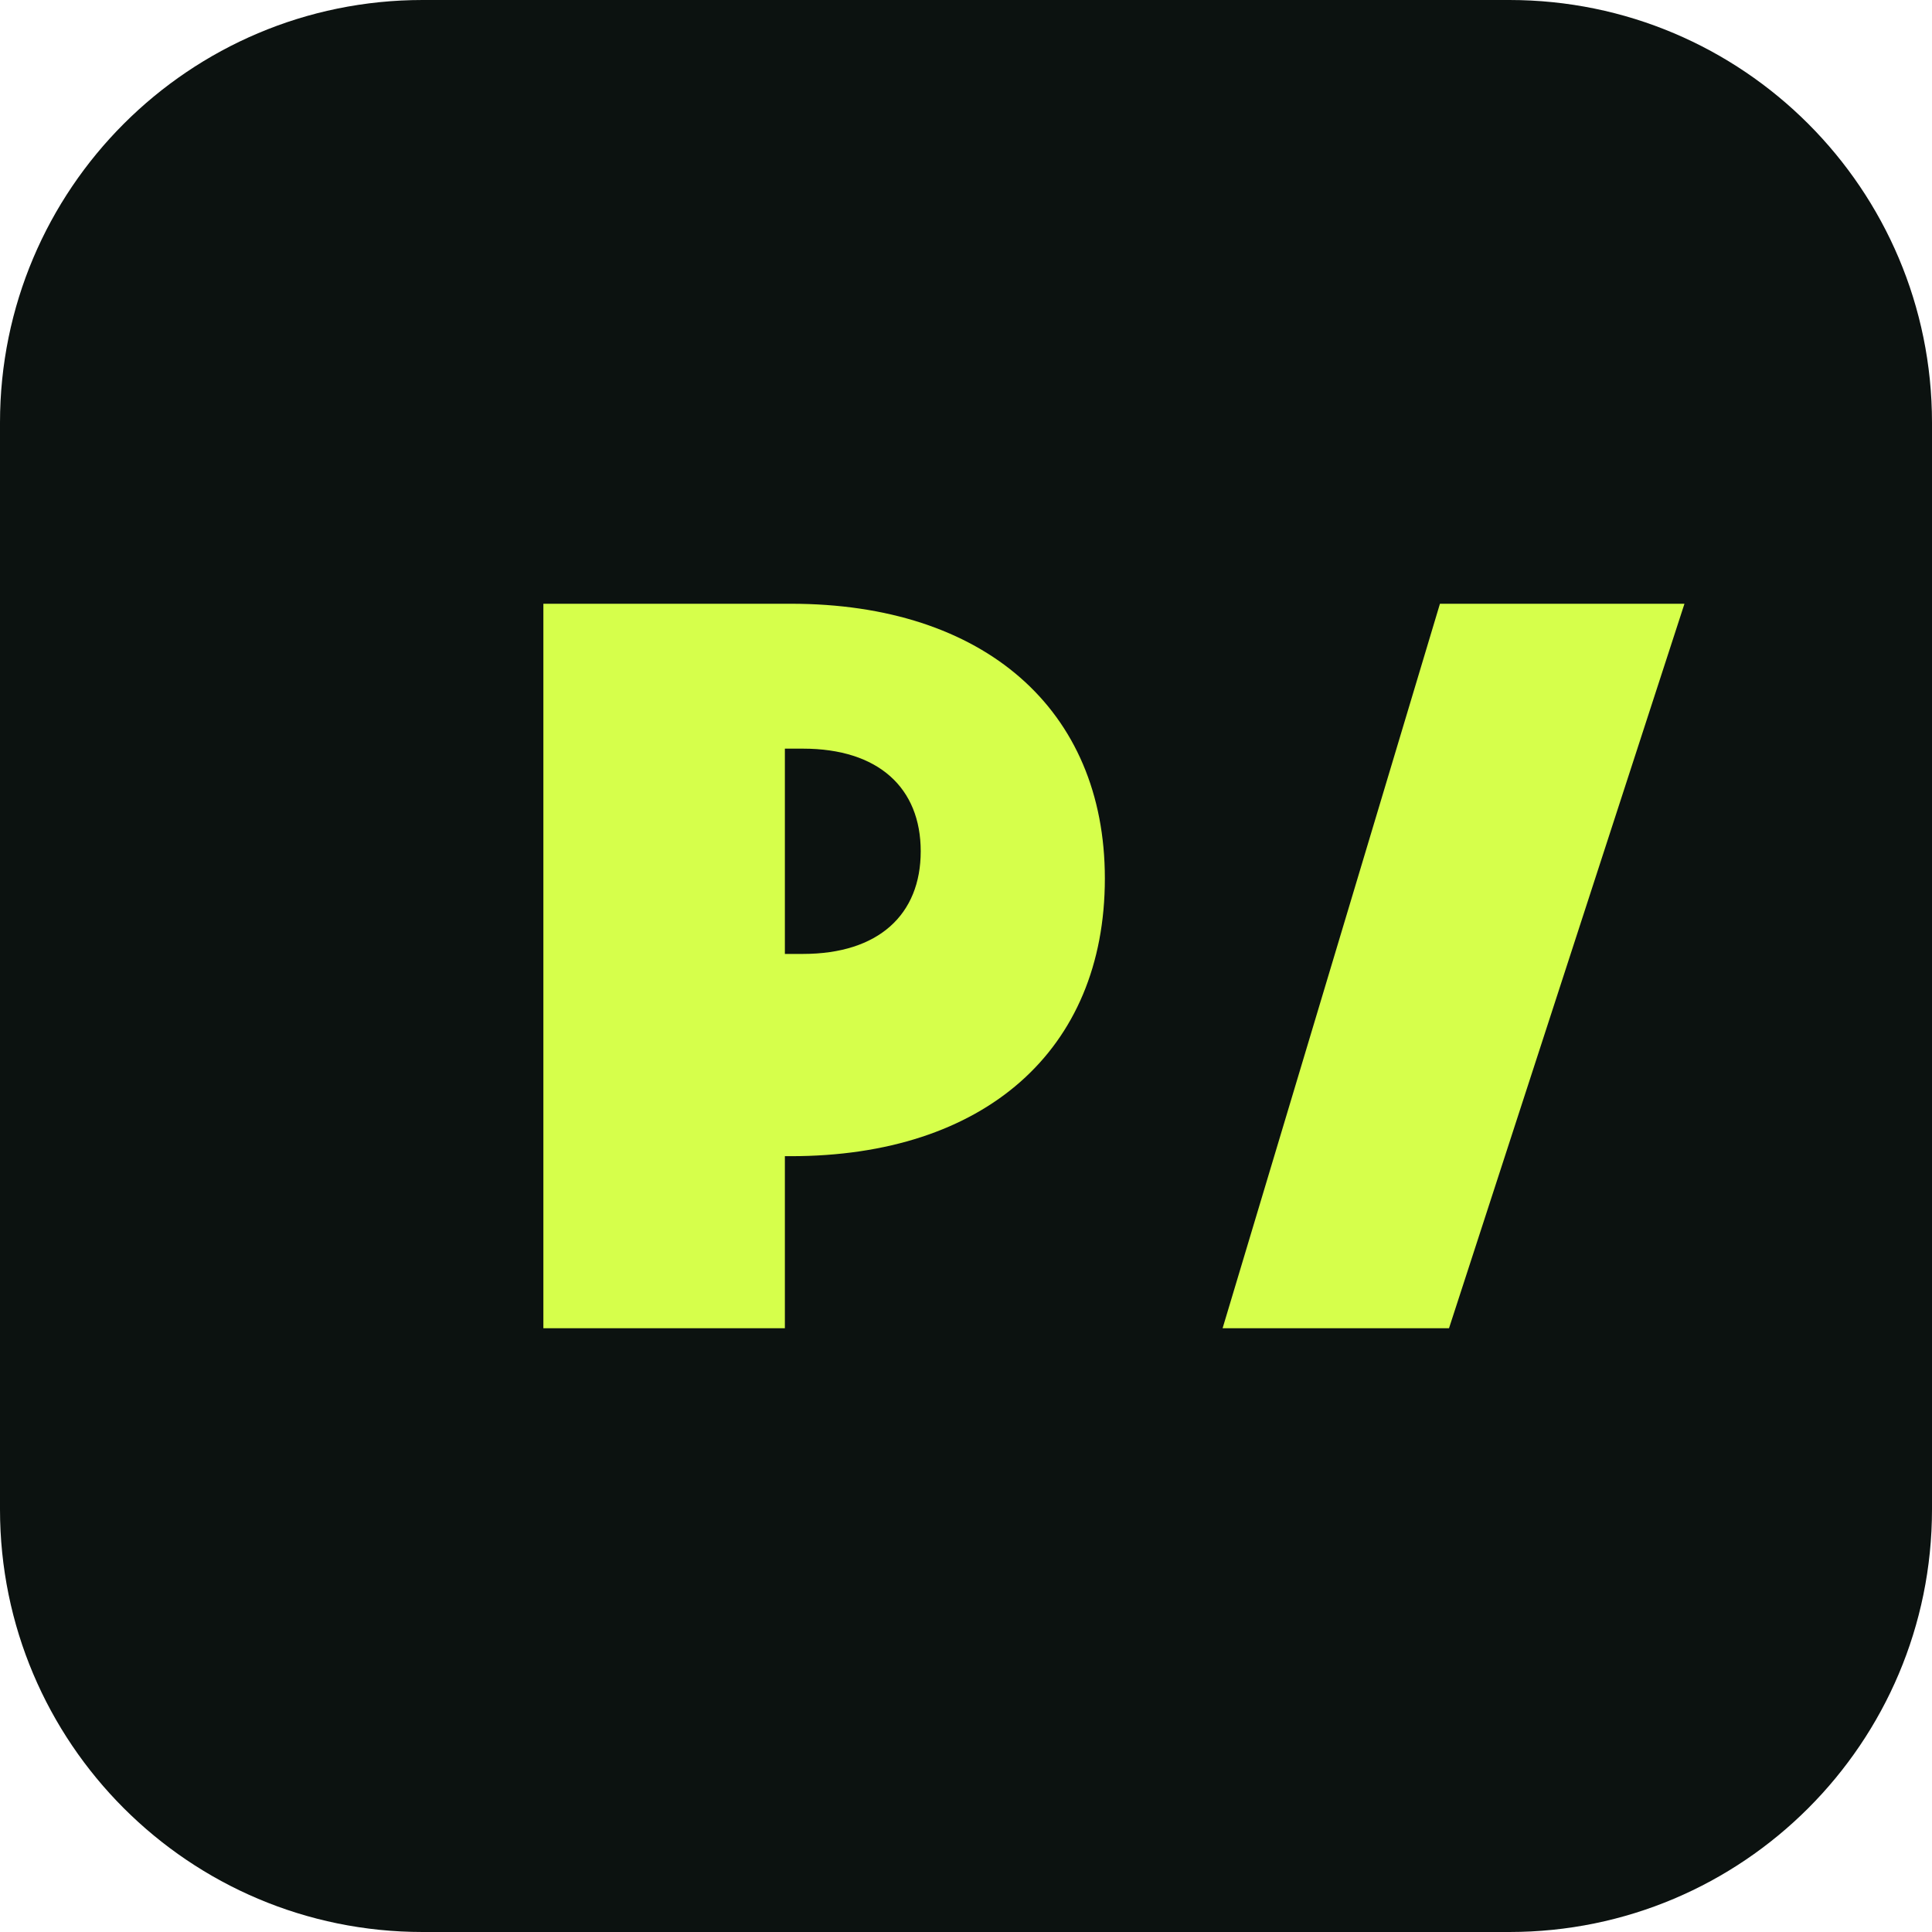
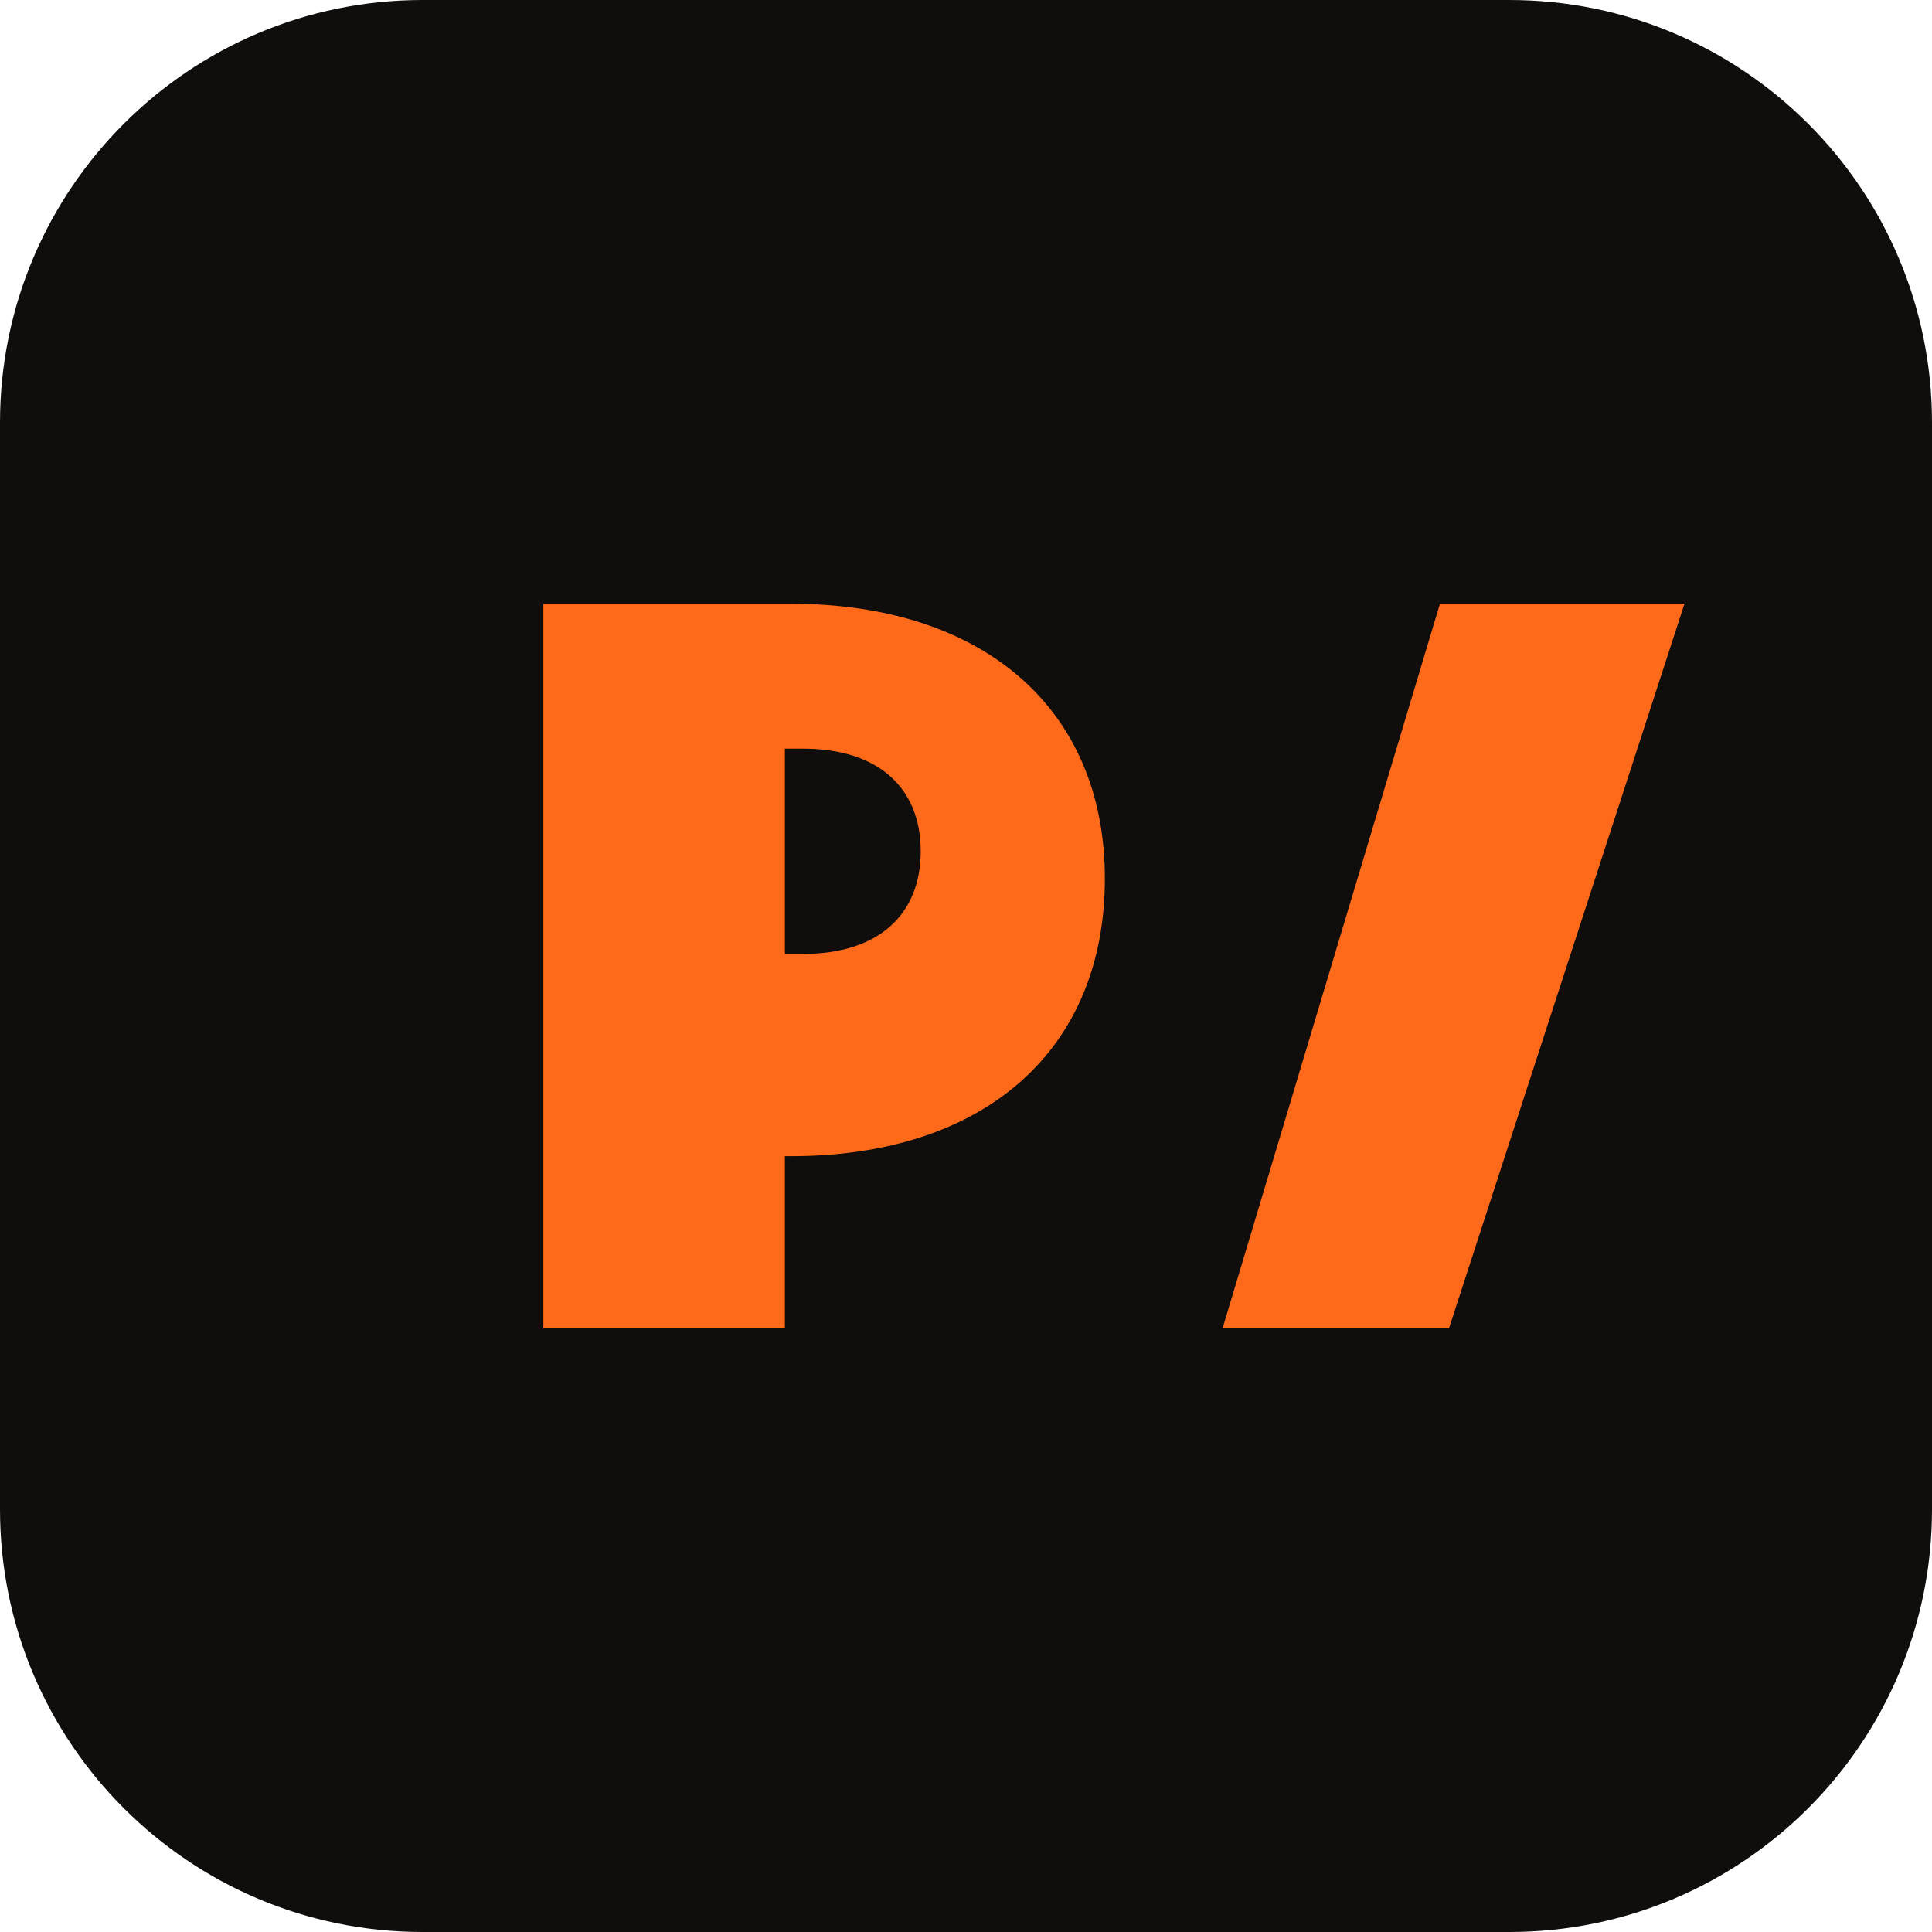
<svg xmlns="http://www.w3.org/2000/svg" viewBox="0 0 64 64" fill="none">
-   <rect width="64" height="64" rx="14" fill="#0c1210" />
-   <path d="M18 44V20h8.2c6.4 0 10.4 3.5 10.4 9.1 0 5.7-4 9.2-10.4 9.2H26v5.7H18zm8-12.4h.6c2.5 0 3.9-1.3 3.9-3.4s-1.4-3.4-3.9-3.4H26v6.8zM40.5 44l7.2-24h8.1L48 44h-7.5z" fill="#d6ff4b" />
+   <rect width="64" height="64" rx="14" fill="#100e0c" />
+   <path d="M18 44V20h8.2c6.4 0 10.4 3.5 10.4 9.1 0 5.7-4 9.2-10.4 9.2H26v5.7H18zm8-12.4h.6c2.5 0 3.9-1.3 3.9-3.4s-1.4-3.4-3.9-3.4H26v6.8zM40.5 44l7.2-24h8.1L48 44h-7.5z" fill="#ff6a1a" />
</svg>
